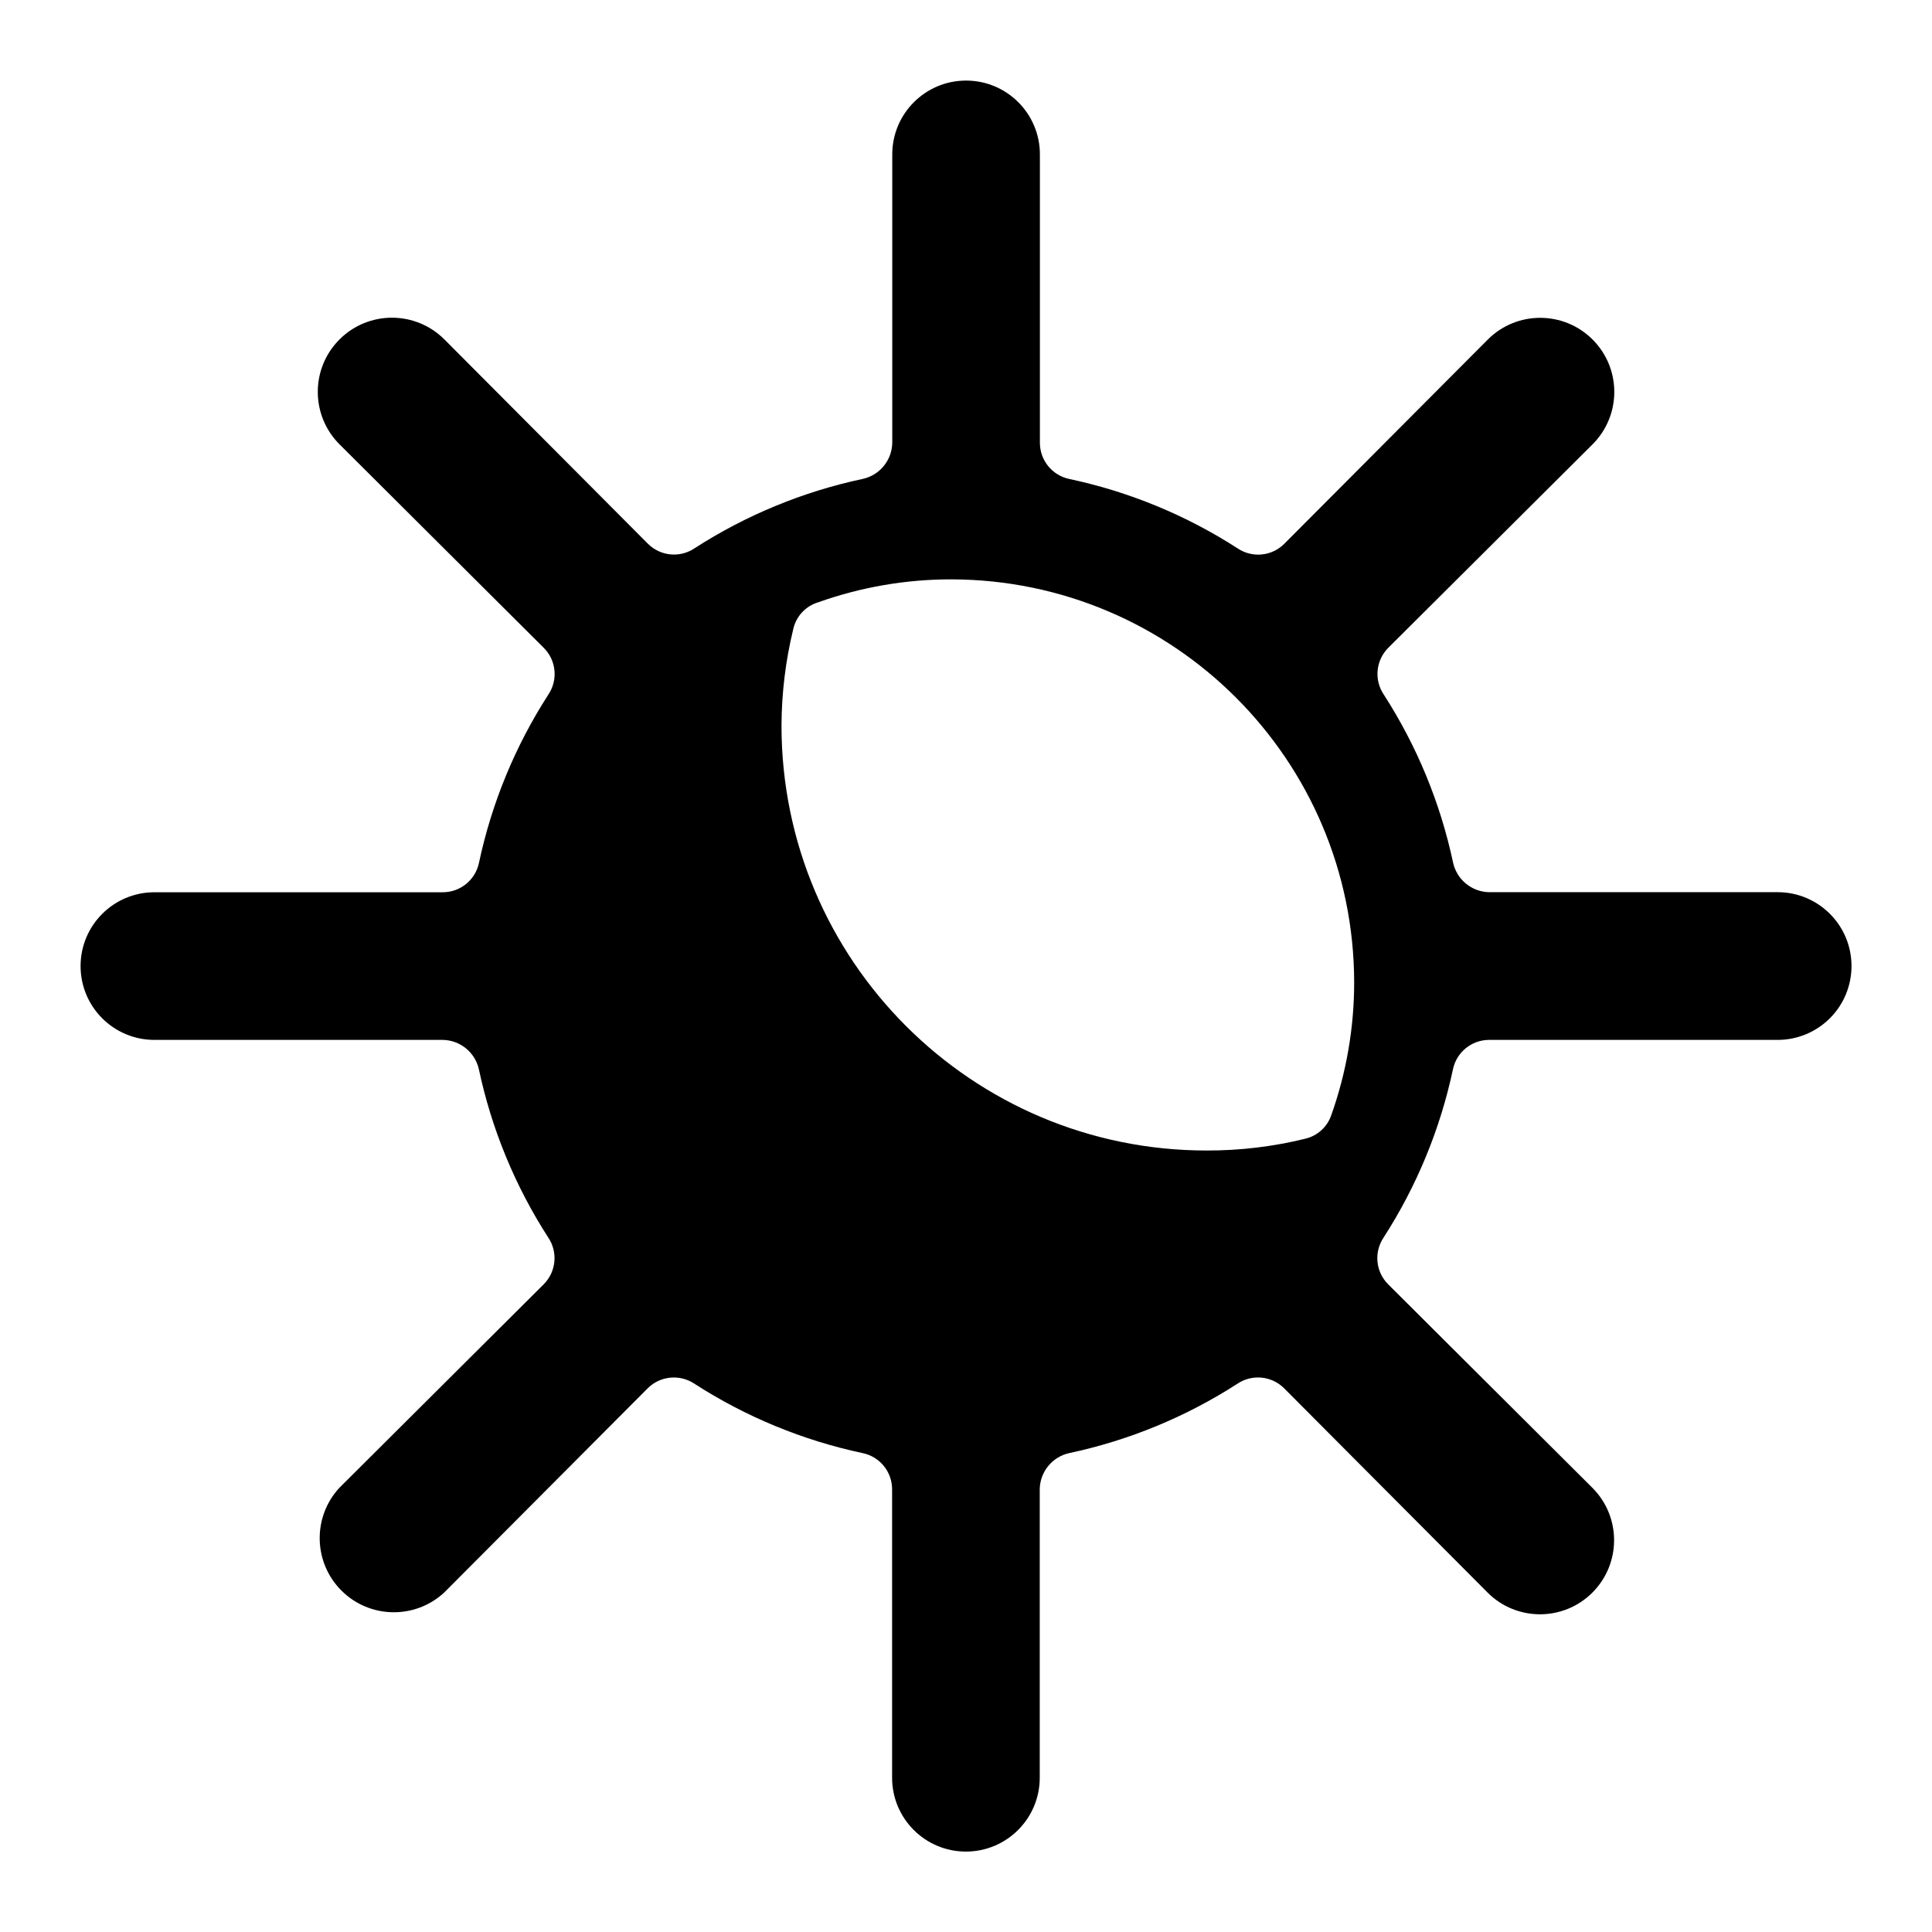
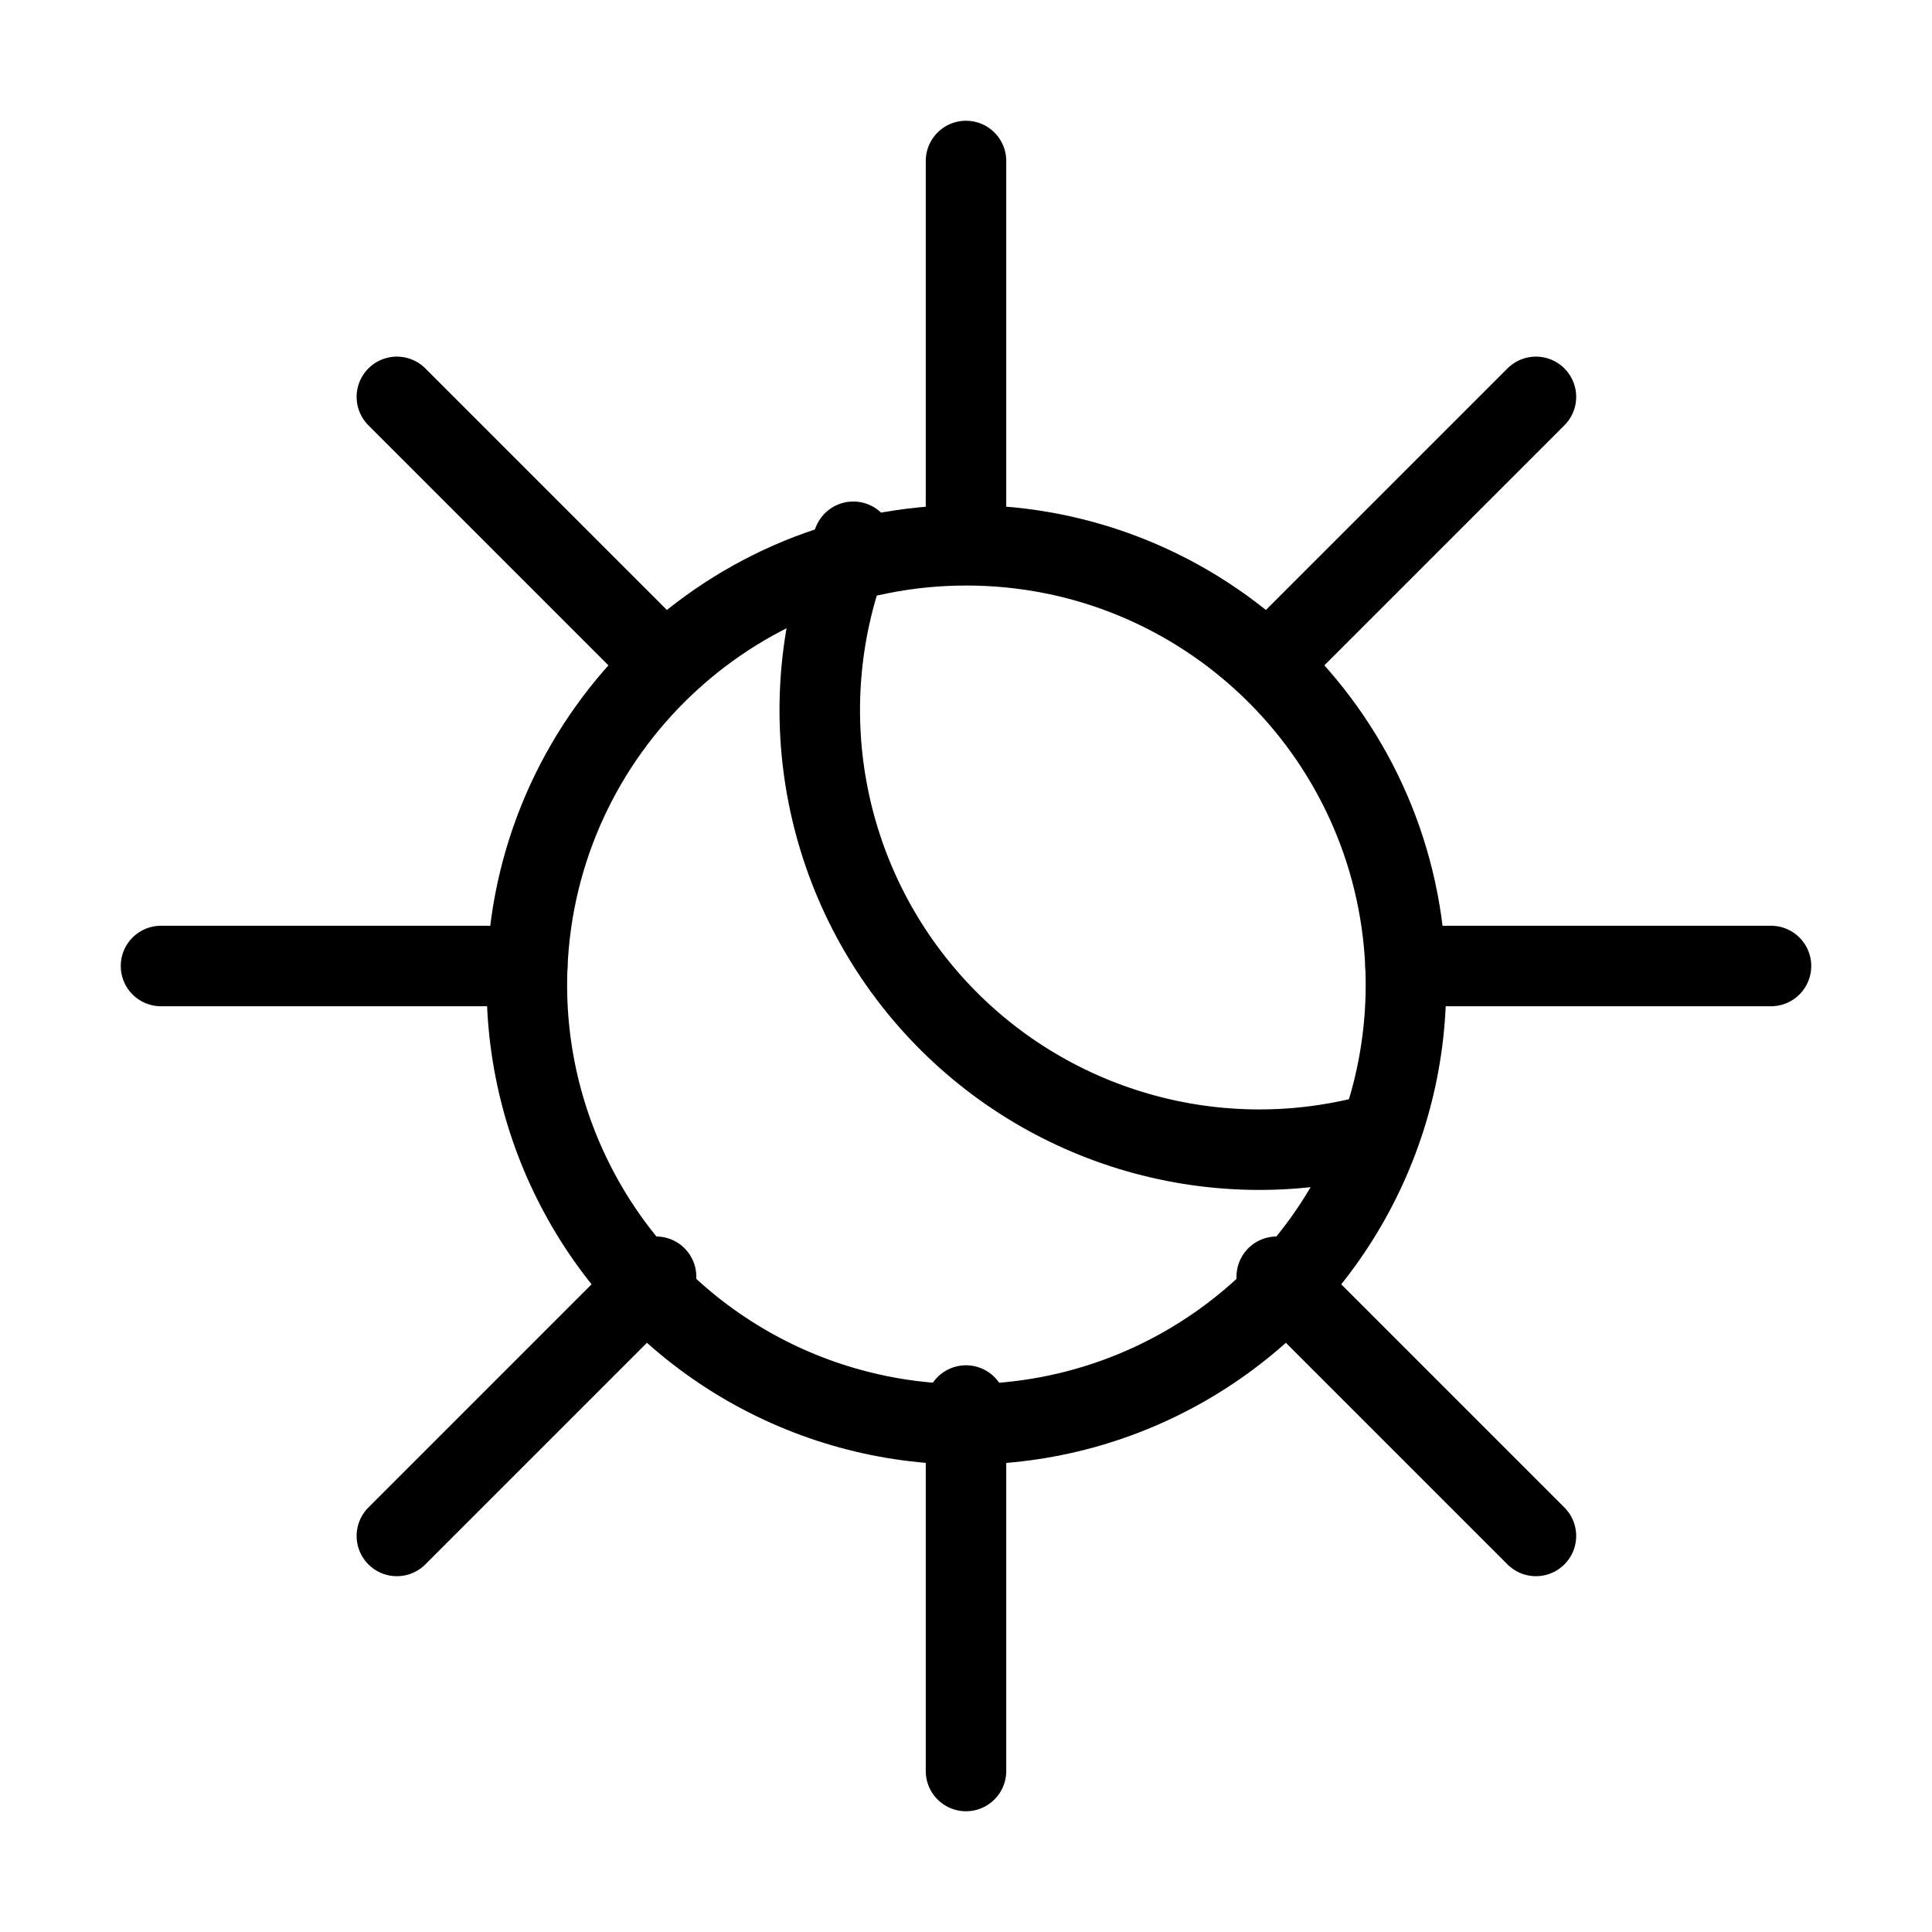
- <svg xmlns="http://www.w3.org/2000/svg" viewBox="0 0 24 24" fill="none">
-   <path d="M23 12a.917.917 0 0 0-.917-.917H18.5a.467.467 0 0 1-.449-.366 6.26 6.26 0 0 0-.862-2.09.459.459 0 0 1 .055-.578l2.54-2.53a.92.92 0 0 0-1.302-1.301l-2.53 2.539a.458.458 0 0 1-.578.055 6.26 6.26 0 0 0-2.09-.862.459.459 0 0 1-.366-.45V1.918a.917.917 0 0 0-1.834 0V5.5a.467.467 0 0 1-.366.449 6.26 6.26 0 0 0-2.09.862.458.458 0 0 1-.578-.055l-2.53-2.54A.92.92 0 0 0 4.218 5.52l2.539 2.53a.458.458 0 0 1 .055.578 6.26 6.26 0 0 0-.862 2.09.459.459 0 0 1-.45.366H1.918a.917.917 0 0 0 0 1.834H5.5a.467.467 0 0 1 .449.366 6.26 6.26 0 0 0 .862 2.09.459.459 0 0 1-.055.578l-2.54 2.53a.921.921 0 0 0 1.302 1.301l2.53-2.539a.46.46 0 0 1 .578-.055 6.26 6.26 0 0 0 2.09.862.459.459 0 0 1 .366.45v3.583a.917.917 0 0 0 1.834 0V18.5a.467.467 0 0 1 .366-.449 6.26 6.26 0 0 0 2.09-.862.459.459 0 0 1 .578.055l2.53 2.54a.92.92 0 0 0 1.301-1.302l-2.539-2.53a.459.459 0 0 1-.055-.578 6.26 6.26 0 0 0 .862-2.09.459.459 0 0 1 .45-.366h3.583A.917.917 0 0 0 23 12Zm-8.012 2.292a5.28 5.28 0 0 1-5.28-5.28c.002-.405.051-.808.147-1.201a.45.45 0 0 1 .312-.33 4.913 4.913 0 0 1 1.65-.284 5.014 5.014 0 0 1 5.005 5.005c0 .562-.096 1.12-.284 1.65a.45.45 0 0 1-.321.293 5.07 5.07 0 0 1-1.229.147Z" fill="currentColor" />
+ <svg xmlns="http://www.w3.org/2000/svg" width="24" height="24" viewBox="0 0 24 24" fill="none">
+   <path stroke="currentColor" stroke-linecap="round" stroke-linejoin="round" d="M6.55 12a5.46 5.46 0 1 0 10.91 0 5.46 5.46 0 0 0-10.91 0Z" />
+   <path stroke="currentColor" stroke-linecap="round" stroke-linejoin="round" d="M10.6 6.73a5.46 5.46 0 0 0 6.44 7.37M12 2v4.55M19.08 4.93l-3.22 3.22M22 12h-4.54M19.08 19.08l-3.22-3.22M12 22v-4.54M4.93 19.08l3.22-3.22M2 12h4.55M4.93 4.93l3.22 3.22M4.73 12h1.82" />
</svg>
